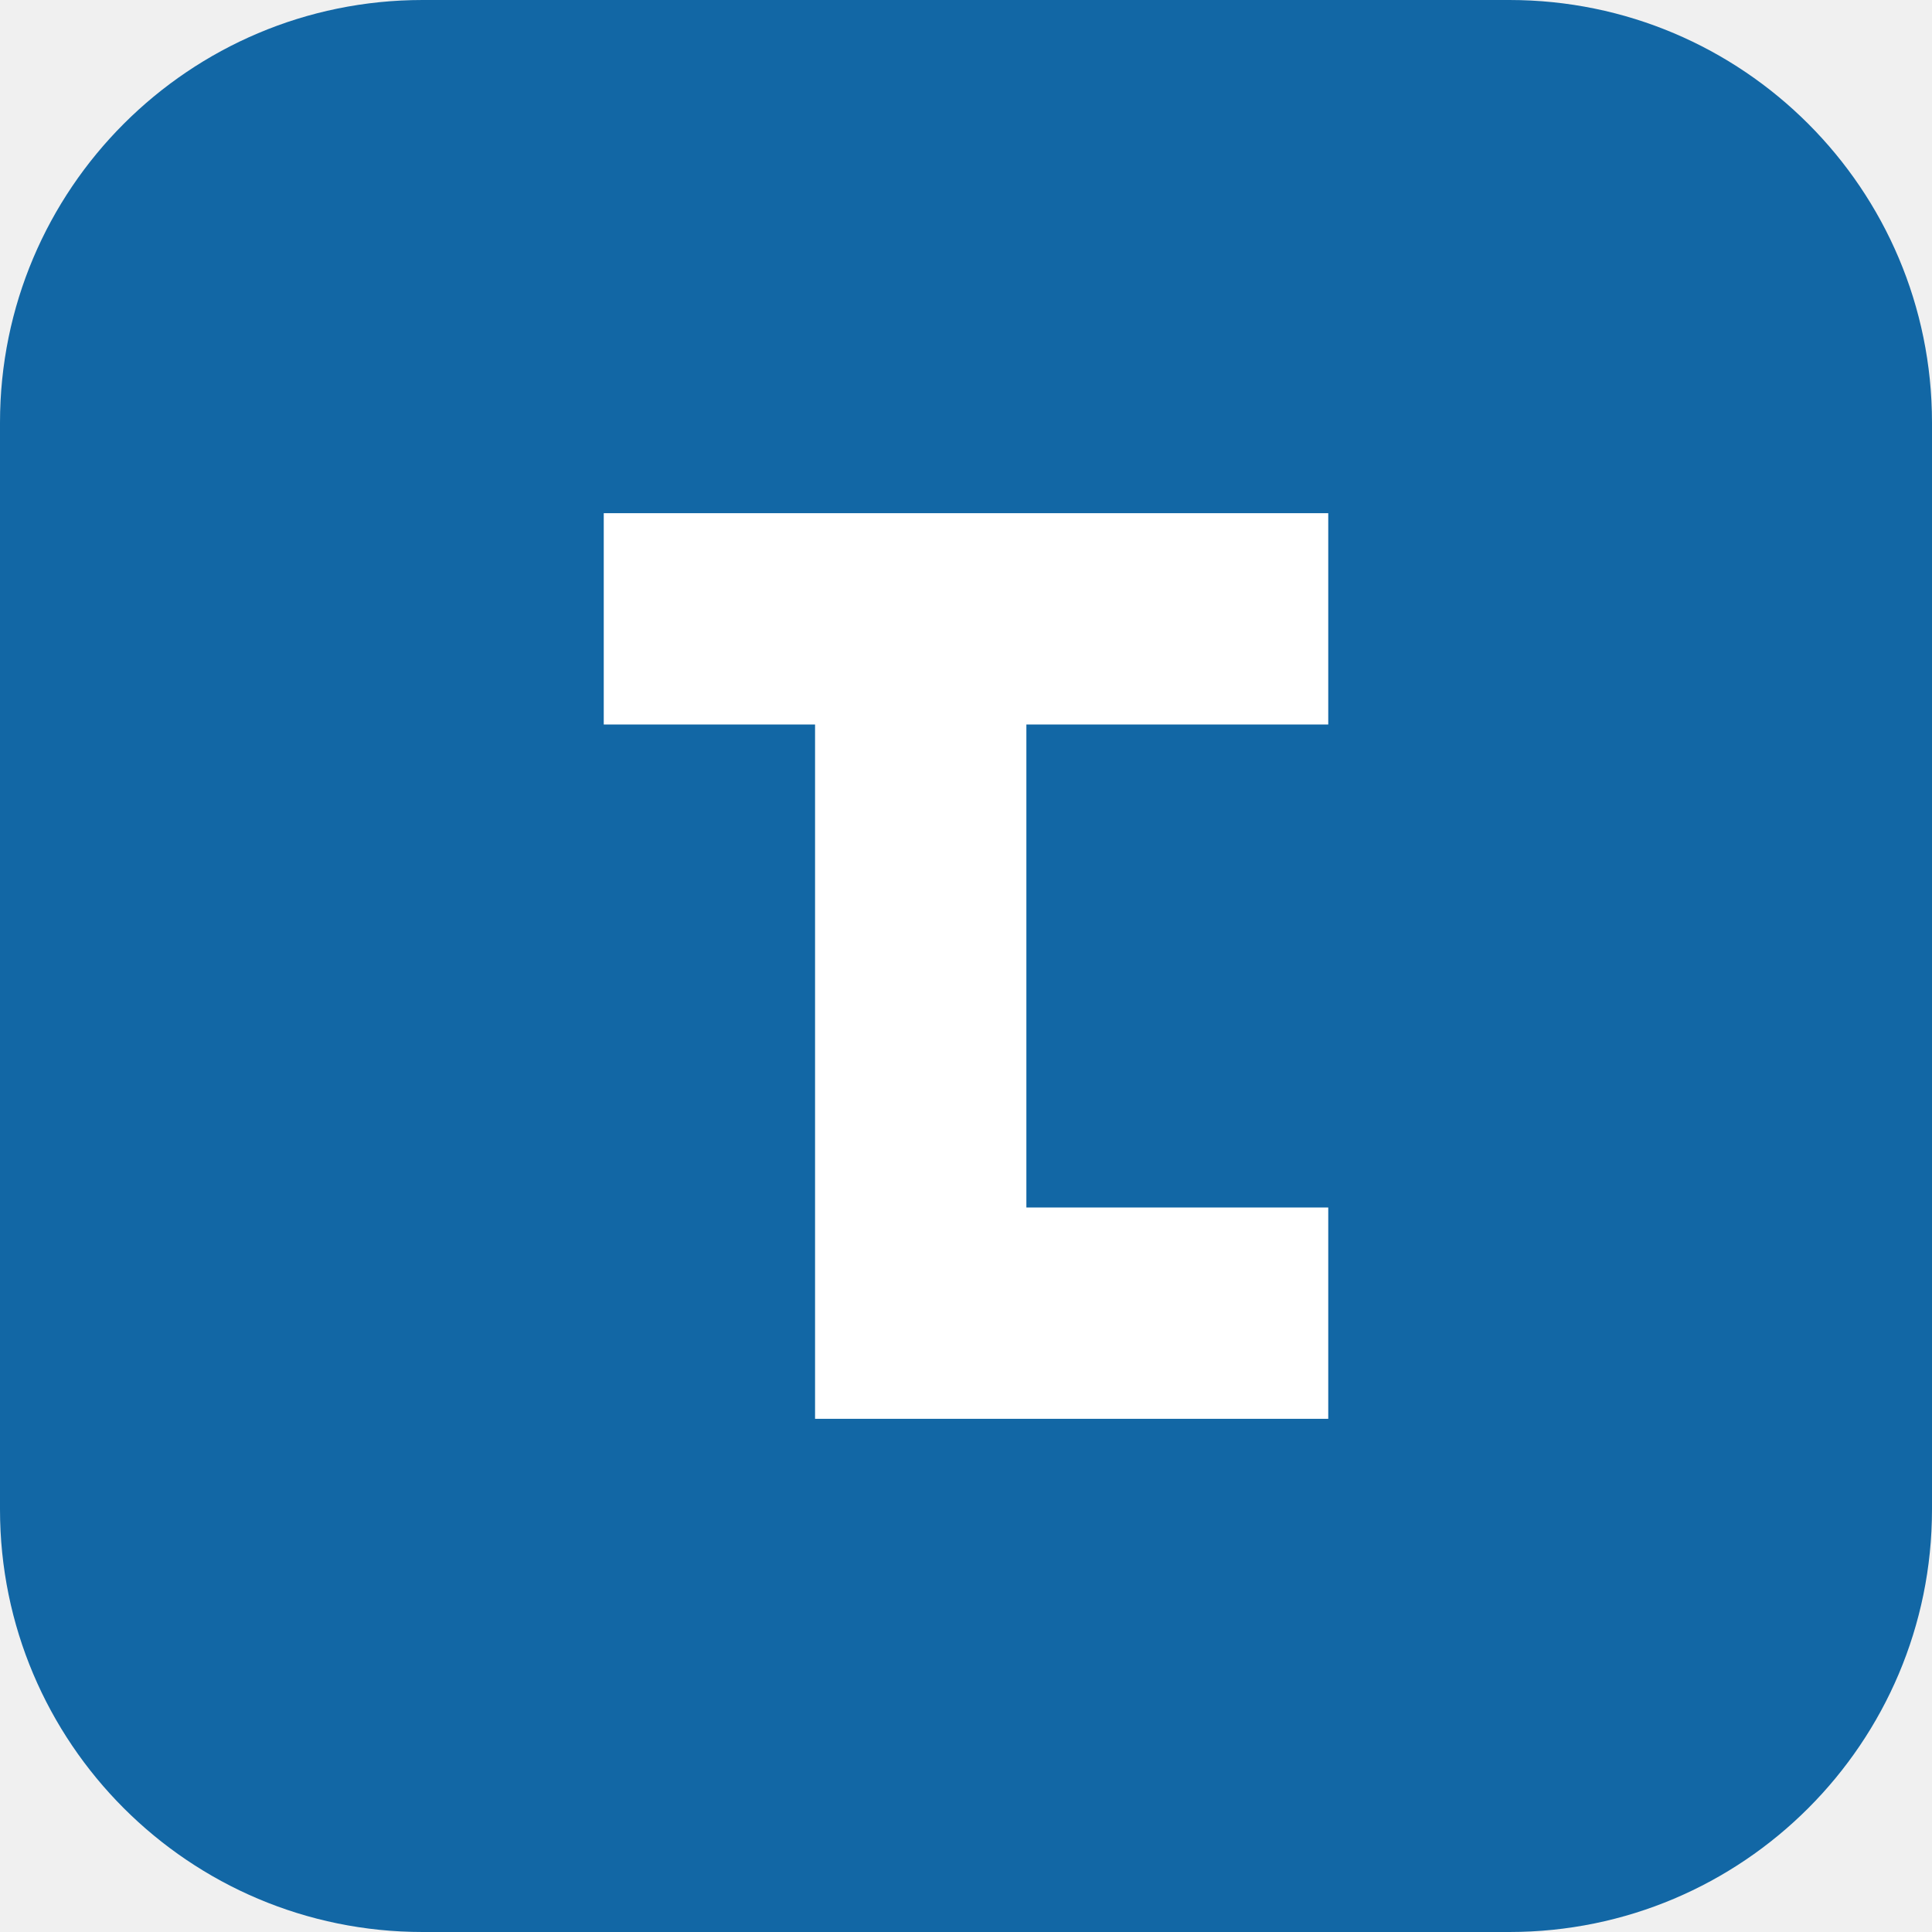
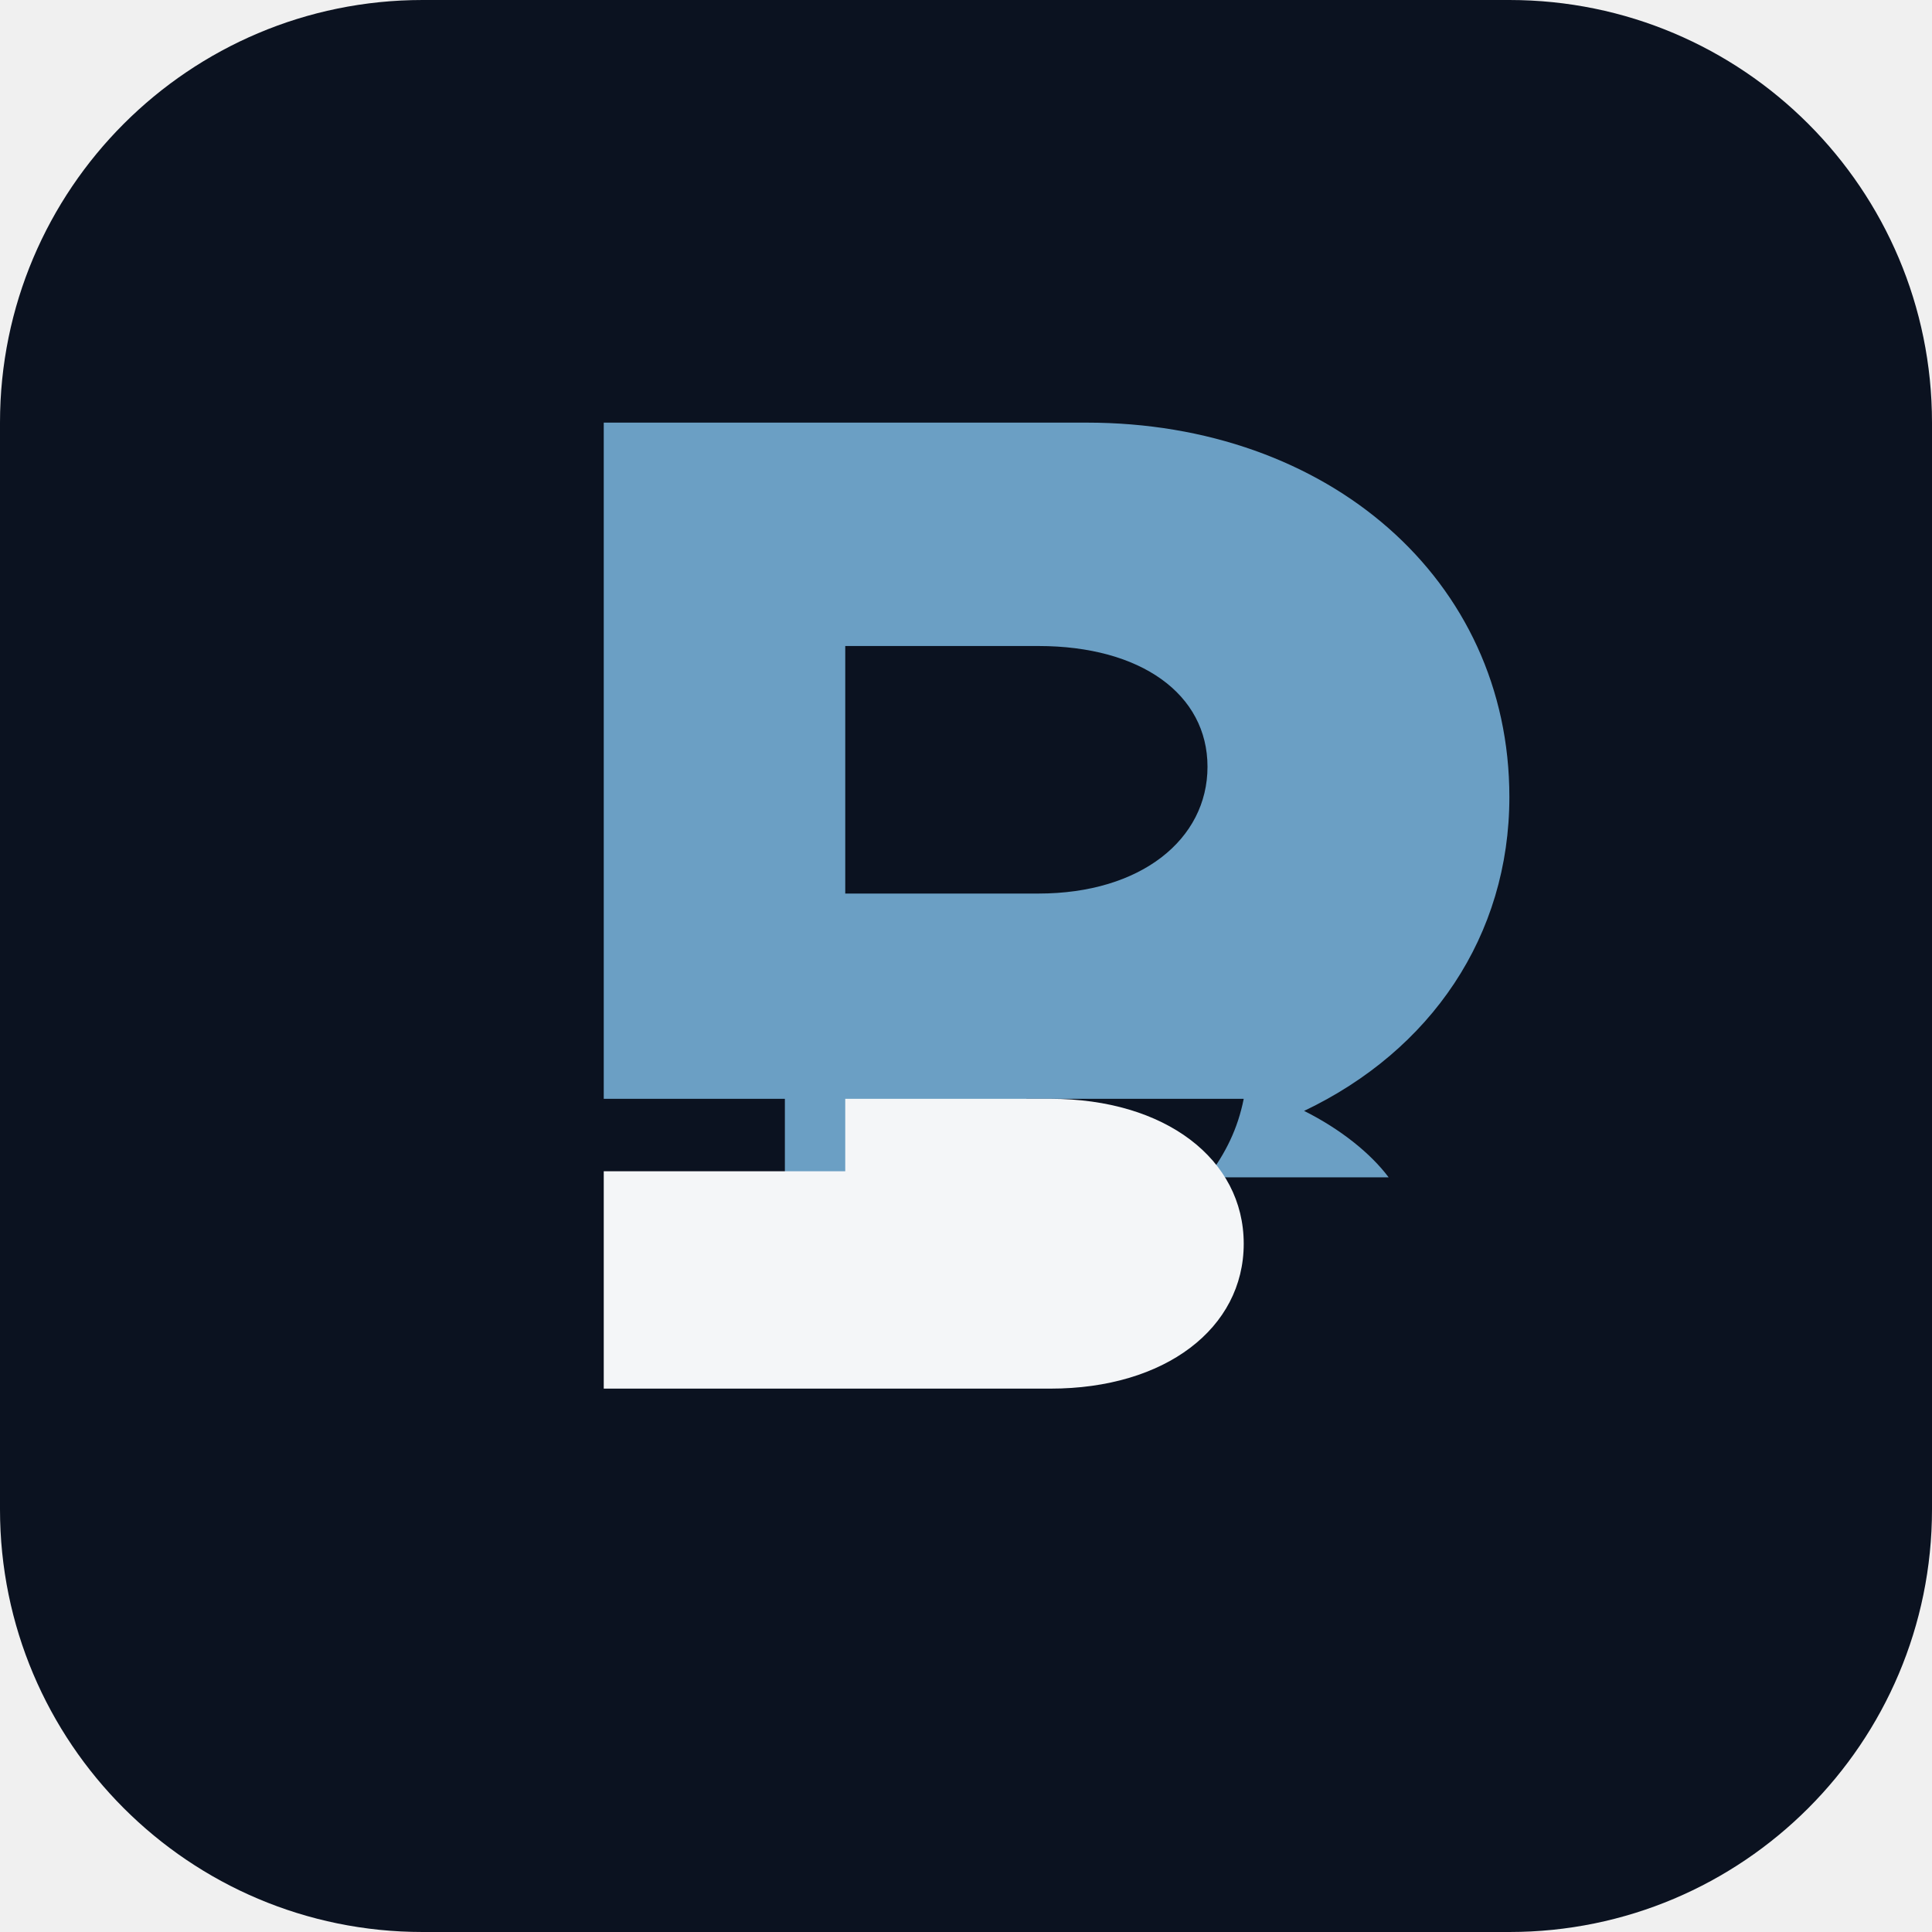
<svg xmlns="http://www.w3.org/2000/svg" viewBox="0 0 64 64" role="img" aria-labelledby="title">
-   <rect width="64" height="64" rx="14" fill="#1267a5" />
-   <path fill="#fff" d="M20 17h24v7H34v16h10v7H27V24h-7z" />
+   <rect width="64" height="64" rx="14" fill="#0B1220" />
+   <path fill="#6B9FC4" d="M20 14h16c8 0 14 5.2 14 12.4 0 4.6-2.6 8.4-6.8 10.4 1.2.6 2.2 1.4 2.8 2.2H40c.6-.8 1-1.6 1.2-2.6H34v8.6h-8V36.4h-6V14zm8 7.4v8.2h6.4c3.4 0 5.6-1.8 5.6-4.2s-2.2-4-5.6-4H28z" />
+   <path fill="#F4F6F8" d="M28 36.4h6.8c3.8 0 6.4 2 6.4 4.8S38.6 46 34.8 46H20v-7.2h8v-2.4z" />
</svg>
